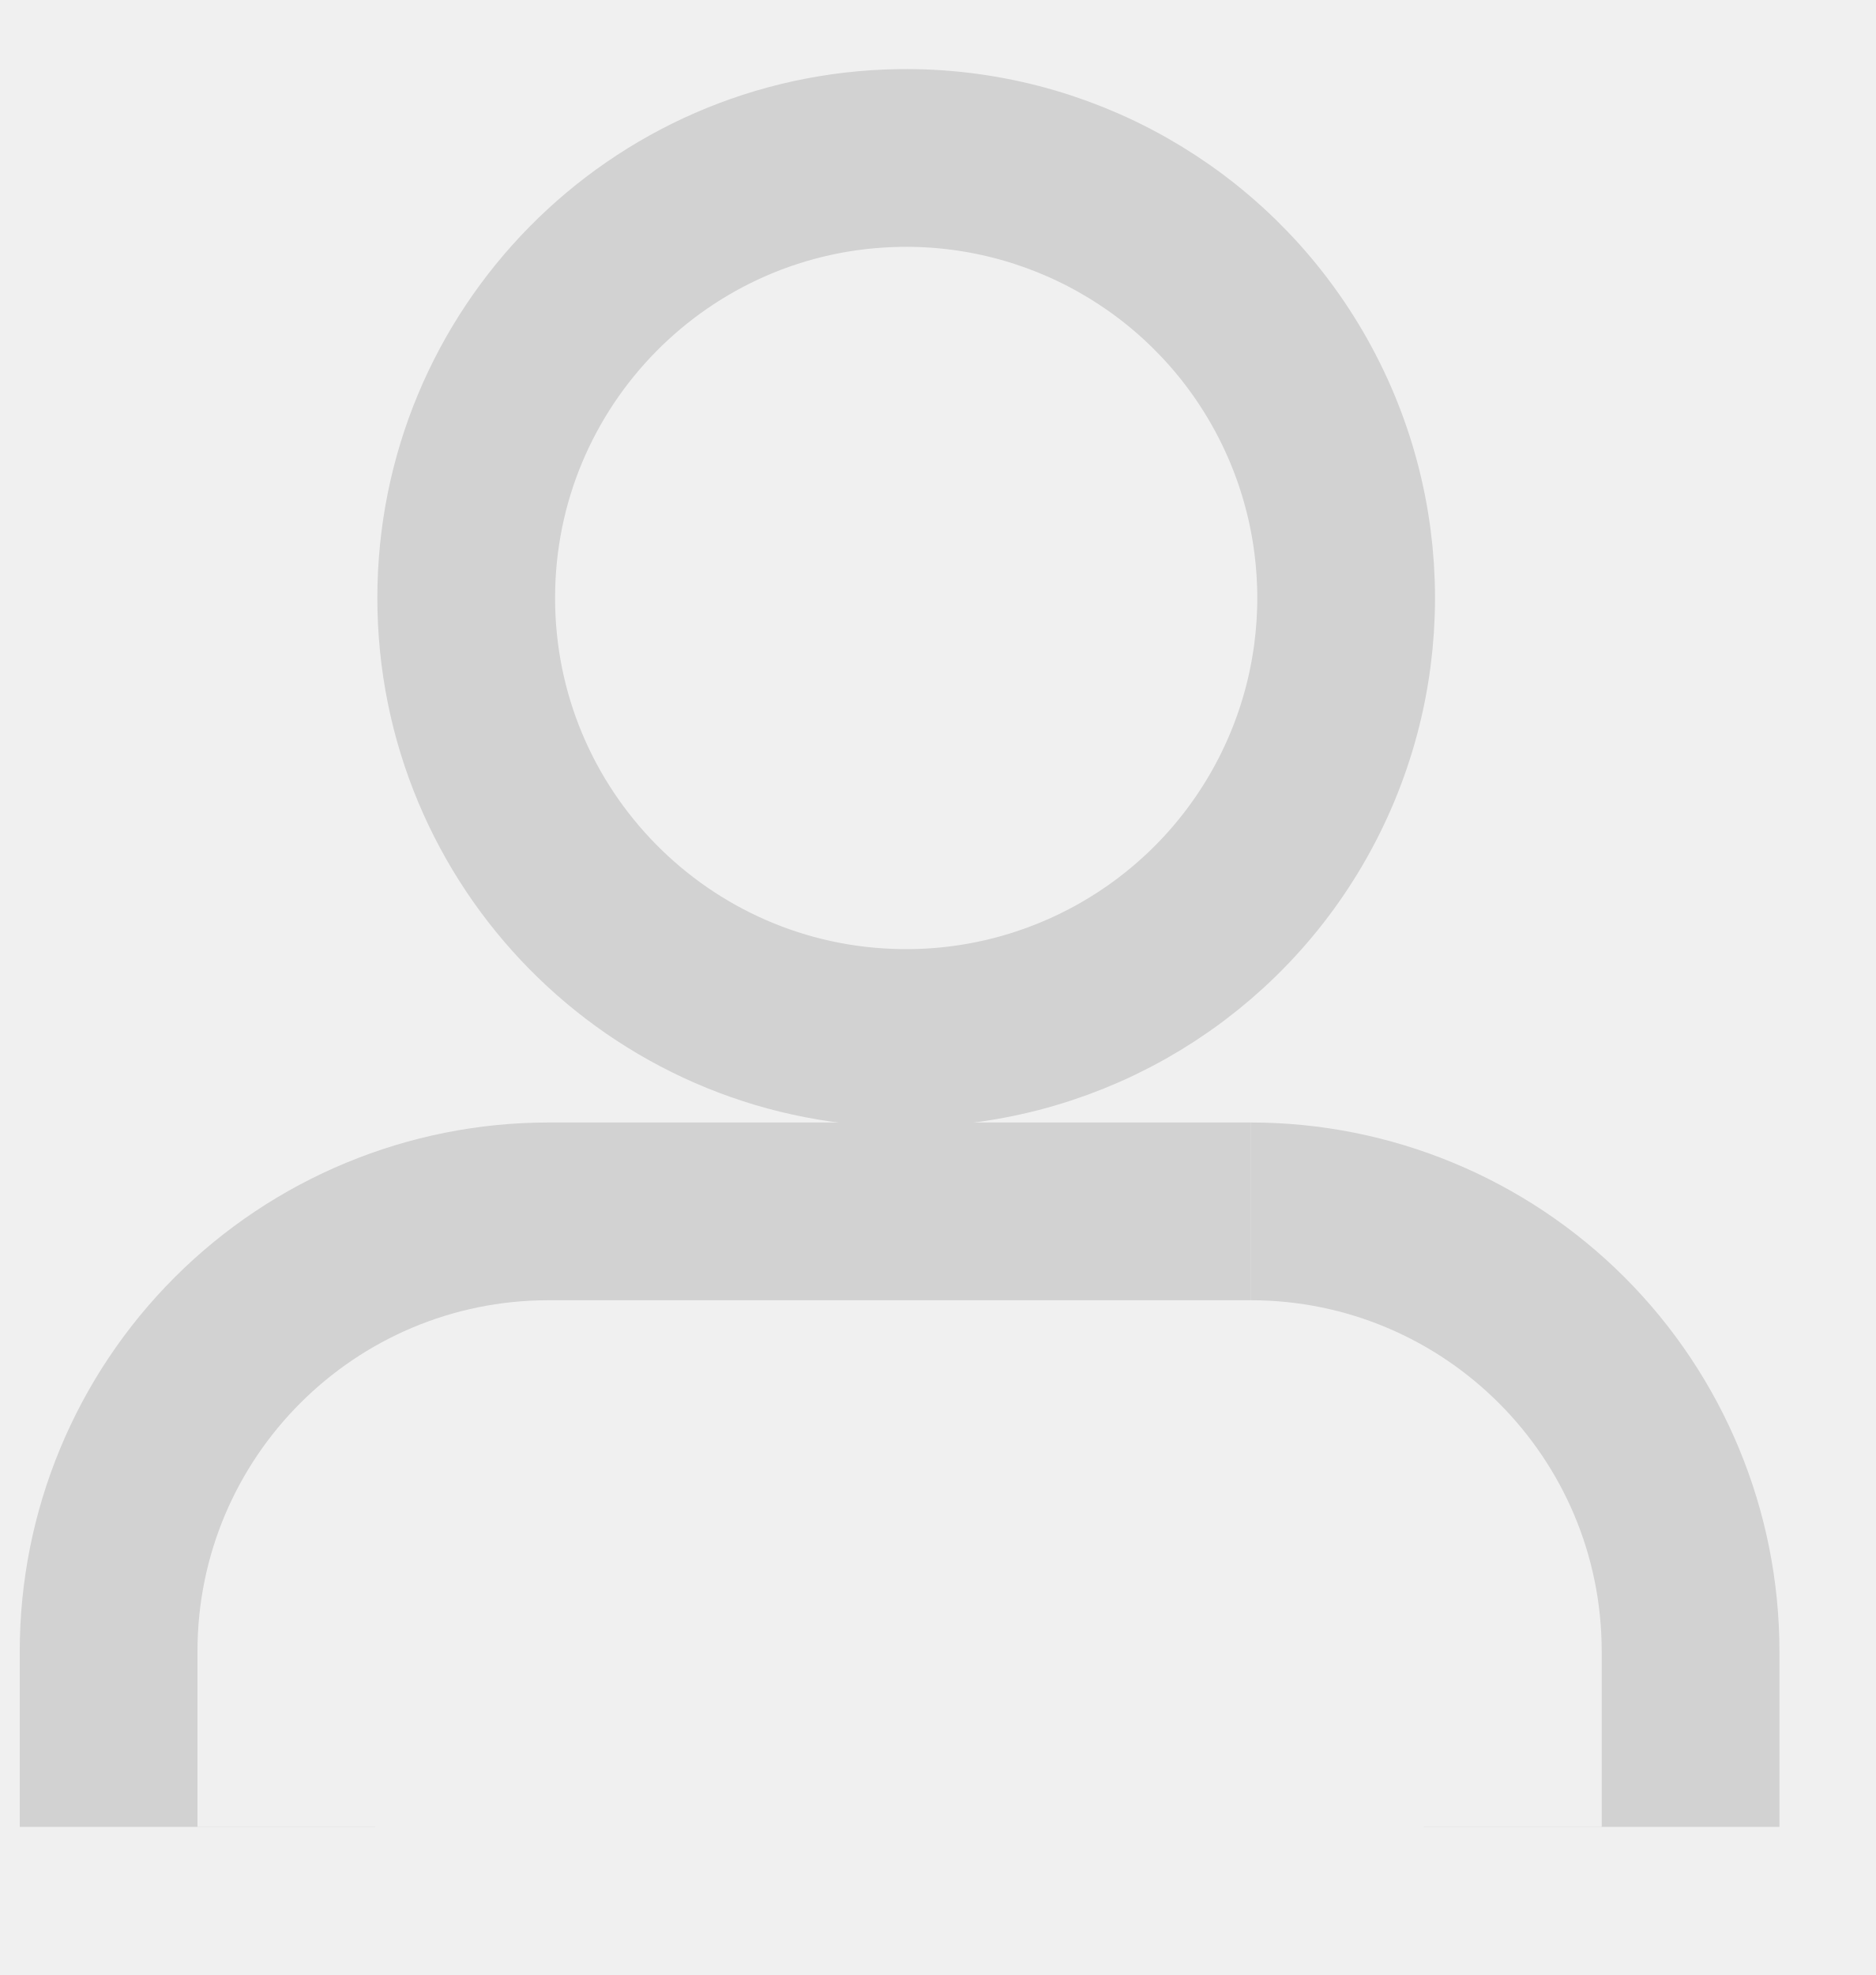
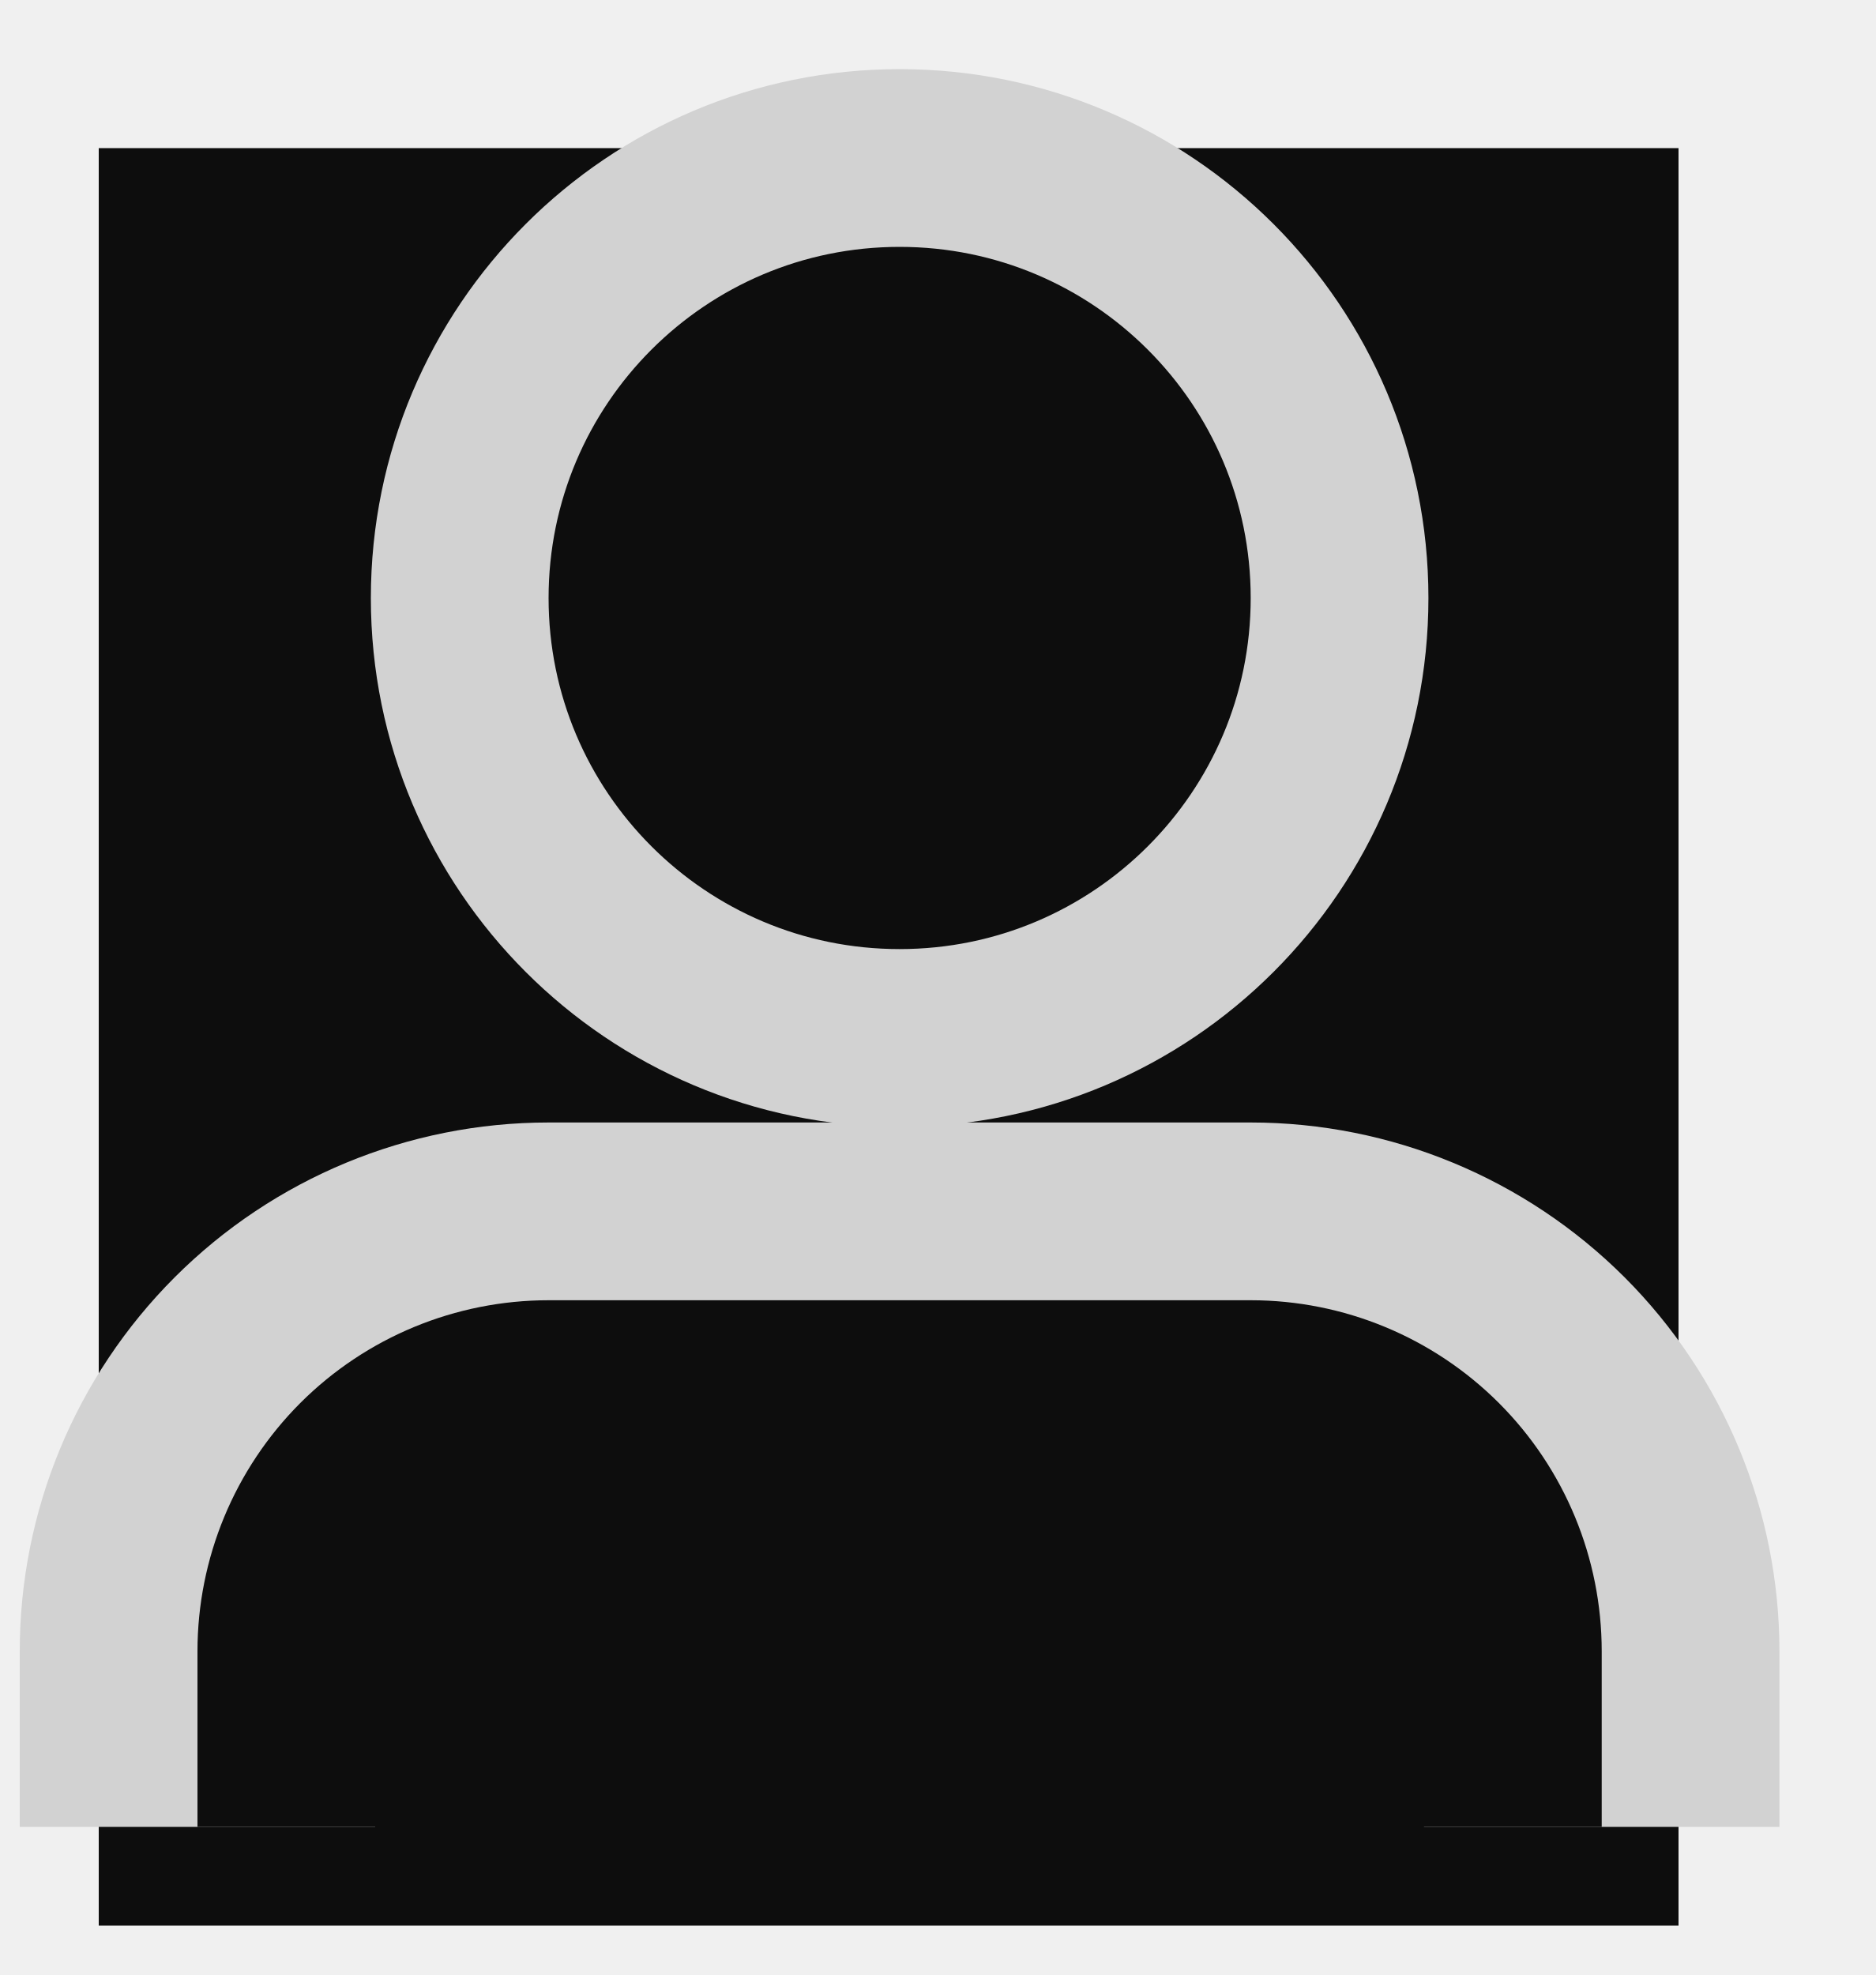
- <svg xmlns="http://www.w3.org/2000/svg" width="19" height="20" fill="none">
-   <mask id="a" width="19" height="8" x="0" y="11.167" fill="#000" maskUnits="userSpaceOnUse">
-     <path fill="#fff" d="M0 11.167h19v8H0z" />
-     <path d="M16.222 18.5v-1.778a3.556 3.556 0 0 0-3.555-3.555H5.556A3.556 3.556 0 0 0 2 16.722V18.5" />
+ <svg xmlns="http://www.w3.org/2000/svg" width="19" height="20" viewBox="0 0 19 20" fill="none">
+   <rect width="16" height="18" transform="translate(1 1.5)" fill="#0D0D0D" />
+   <mask id="path-1-outside-1_88_675" maskUnits="userSpaceOnUse" x="0" y="11.167" width="19" height="8" fill="black">
+     <rect fill="white" y="11.167" width="19" height="8" />
+     <path d="M16.222 18.5V16.722C16.222 15.779 15.848 14.875 15.181 14.208C14.514 13.541 13.61 13.167 12.667 13.167H5.556C4.613 13.167 3.708 13.541 3.041 14.208C2.375 14.875 2 15.779 2 16.722V18.5" />
  </mask>
-   <path fill="#D2D2D2" d="M12.667 13.167v-1.8 1.8Zm-7.111 0v-1.8 1.8ZM2 16.722H.2 2ZM18.022 18.5v-1.778h-3.6V18.5h3.6Zm0-1.778c0-1.42-.564-2.782-1.568-3.787l-2.546 2.546c.33.33.514.776.514 1.241h3.6Zm-1.568-3.787a5.355 5.355 0 0 0-3.787-1.568v3.6c.465 0 .912.185 1.241.514l2.546-2.546Zm-3.787-1.568H5.556v3.6h7.11v-3.6Zm-7.111 0c-1.42 0-2.783.564-3.787 1.568l2.545 2.546c.33-.33.776-.514 1.242-.514v-3.6Zm-3.787 1.568A5.355 5.355 0 0 0 .2 16.722h3.6c0-.465.185-.912.514-1.241L1.77 12.935ZM.2 16.722V18.5h3.6v-1.778H.2Z" mask="url(#a)" />
-   <path stroke="#D2D2D2" stroke-linejoin="round" stroke-width="1.8" d="M9.111 10.511a4.456 4.456 0 1 0 0-8.911 4.456 4.456 0 0 0 0 8.911Z" />
+   <path d="M12.667 13.167V11.367V13.167ZM5.556 13.167V11.367V13.167ZM2 16.722H0.2H2ZM18.022 18.5V16.722H14.422V18.5H18.022ZM18.022 16.722C18.022 15.302 17.458 13.94 16.454 12.935L13.908 15.481C14.237 15.81 14.422 16.257 14.422 16.722H18.022ZM16.454 12.935C15.449 11.931 14.087 11.367 12.667 11.367V14.967C13.132 14.967 13.579 15.152 13.908 15.481L16.454 12.935ZM12.667 11.367H5.556V14.967H12.667V11.367ZM5.556 11.367C4.135 11.367 2.773 11.931 1.769 12.935L4.314 15.481C4.643 15.152 5.09 14.967 5.556 14.967V11.367ZM1.769 12.935C0.764 13.94 0.2 15.302 0.2 16.722H3.8C3.8 16.257 3.985 15.81 4.314 15.481L1.769 12.935ZM0.2 16.722V18.5H3.8V16.722H0.2Z" fill="#D2D2D2" mask="url(#path-1-outside-1_88_675)" />
+   <path d="M9.111 10.511C11.572 10.511 13.567 8.516 13.567 6.056C13.567 3.595 11.572 1.6 9.111 1.6C6.65 1.6 4.656 3.595 4.656 6.056C4.656 8.516 6.65 10.511 9.111 10.511Z" stroke="#D2D2D2" stroke-width="1.8" stroke-linejoin="round" />
</svg>
